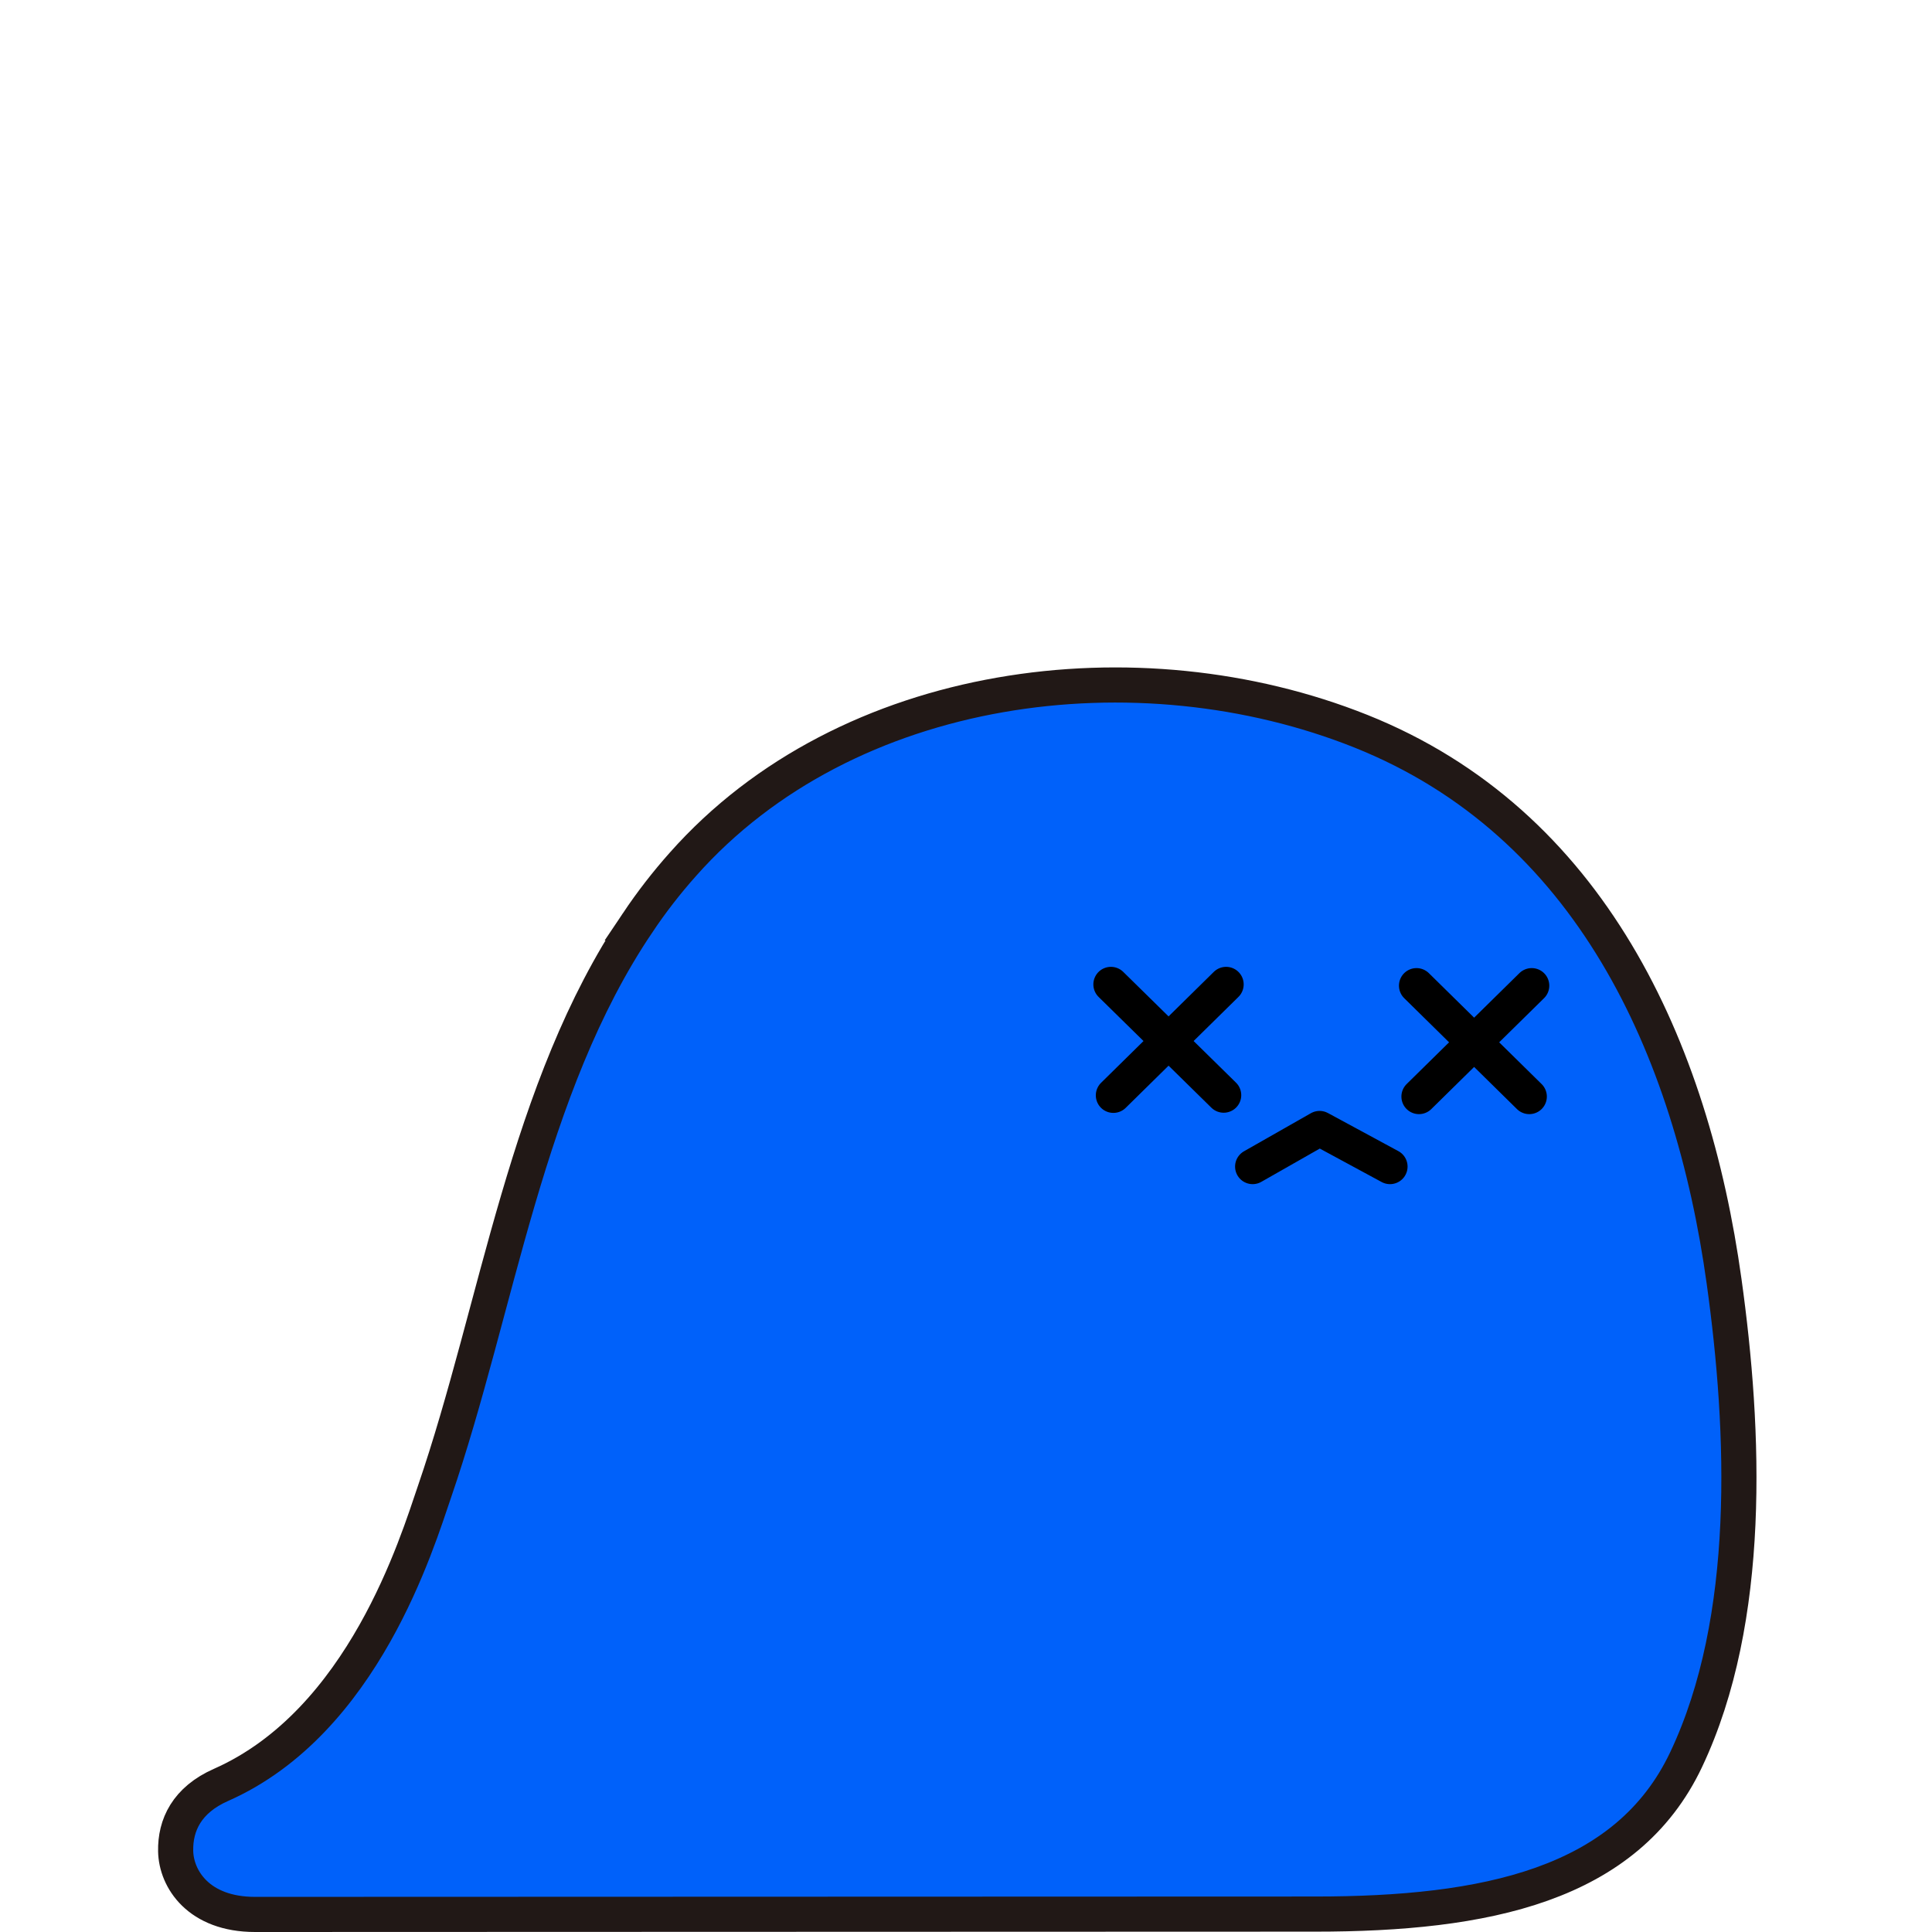
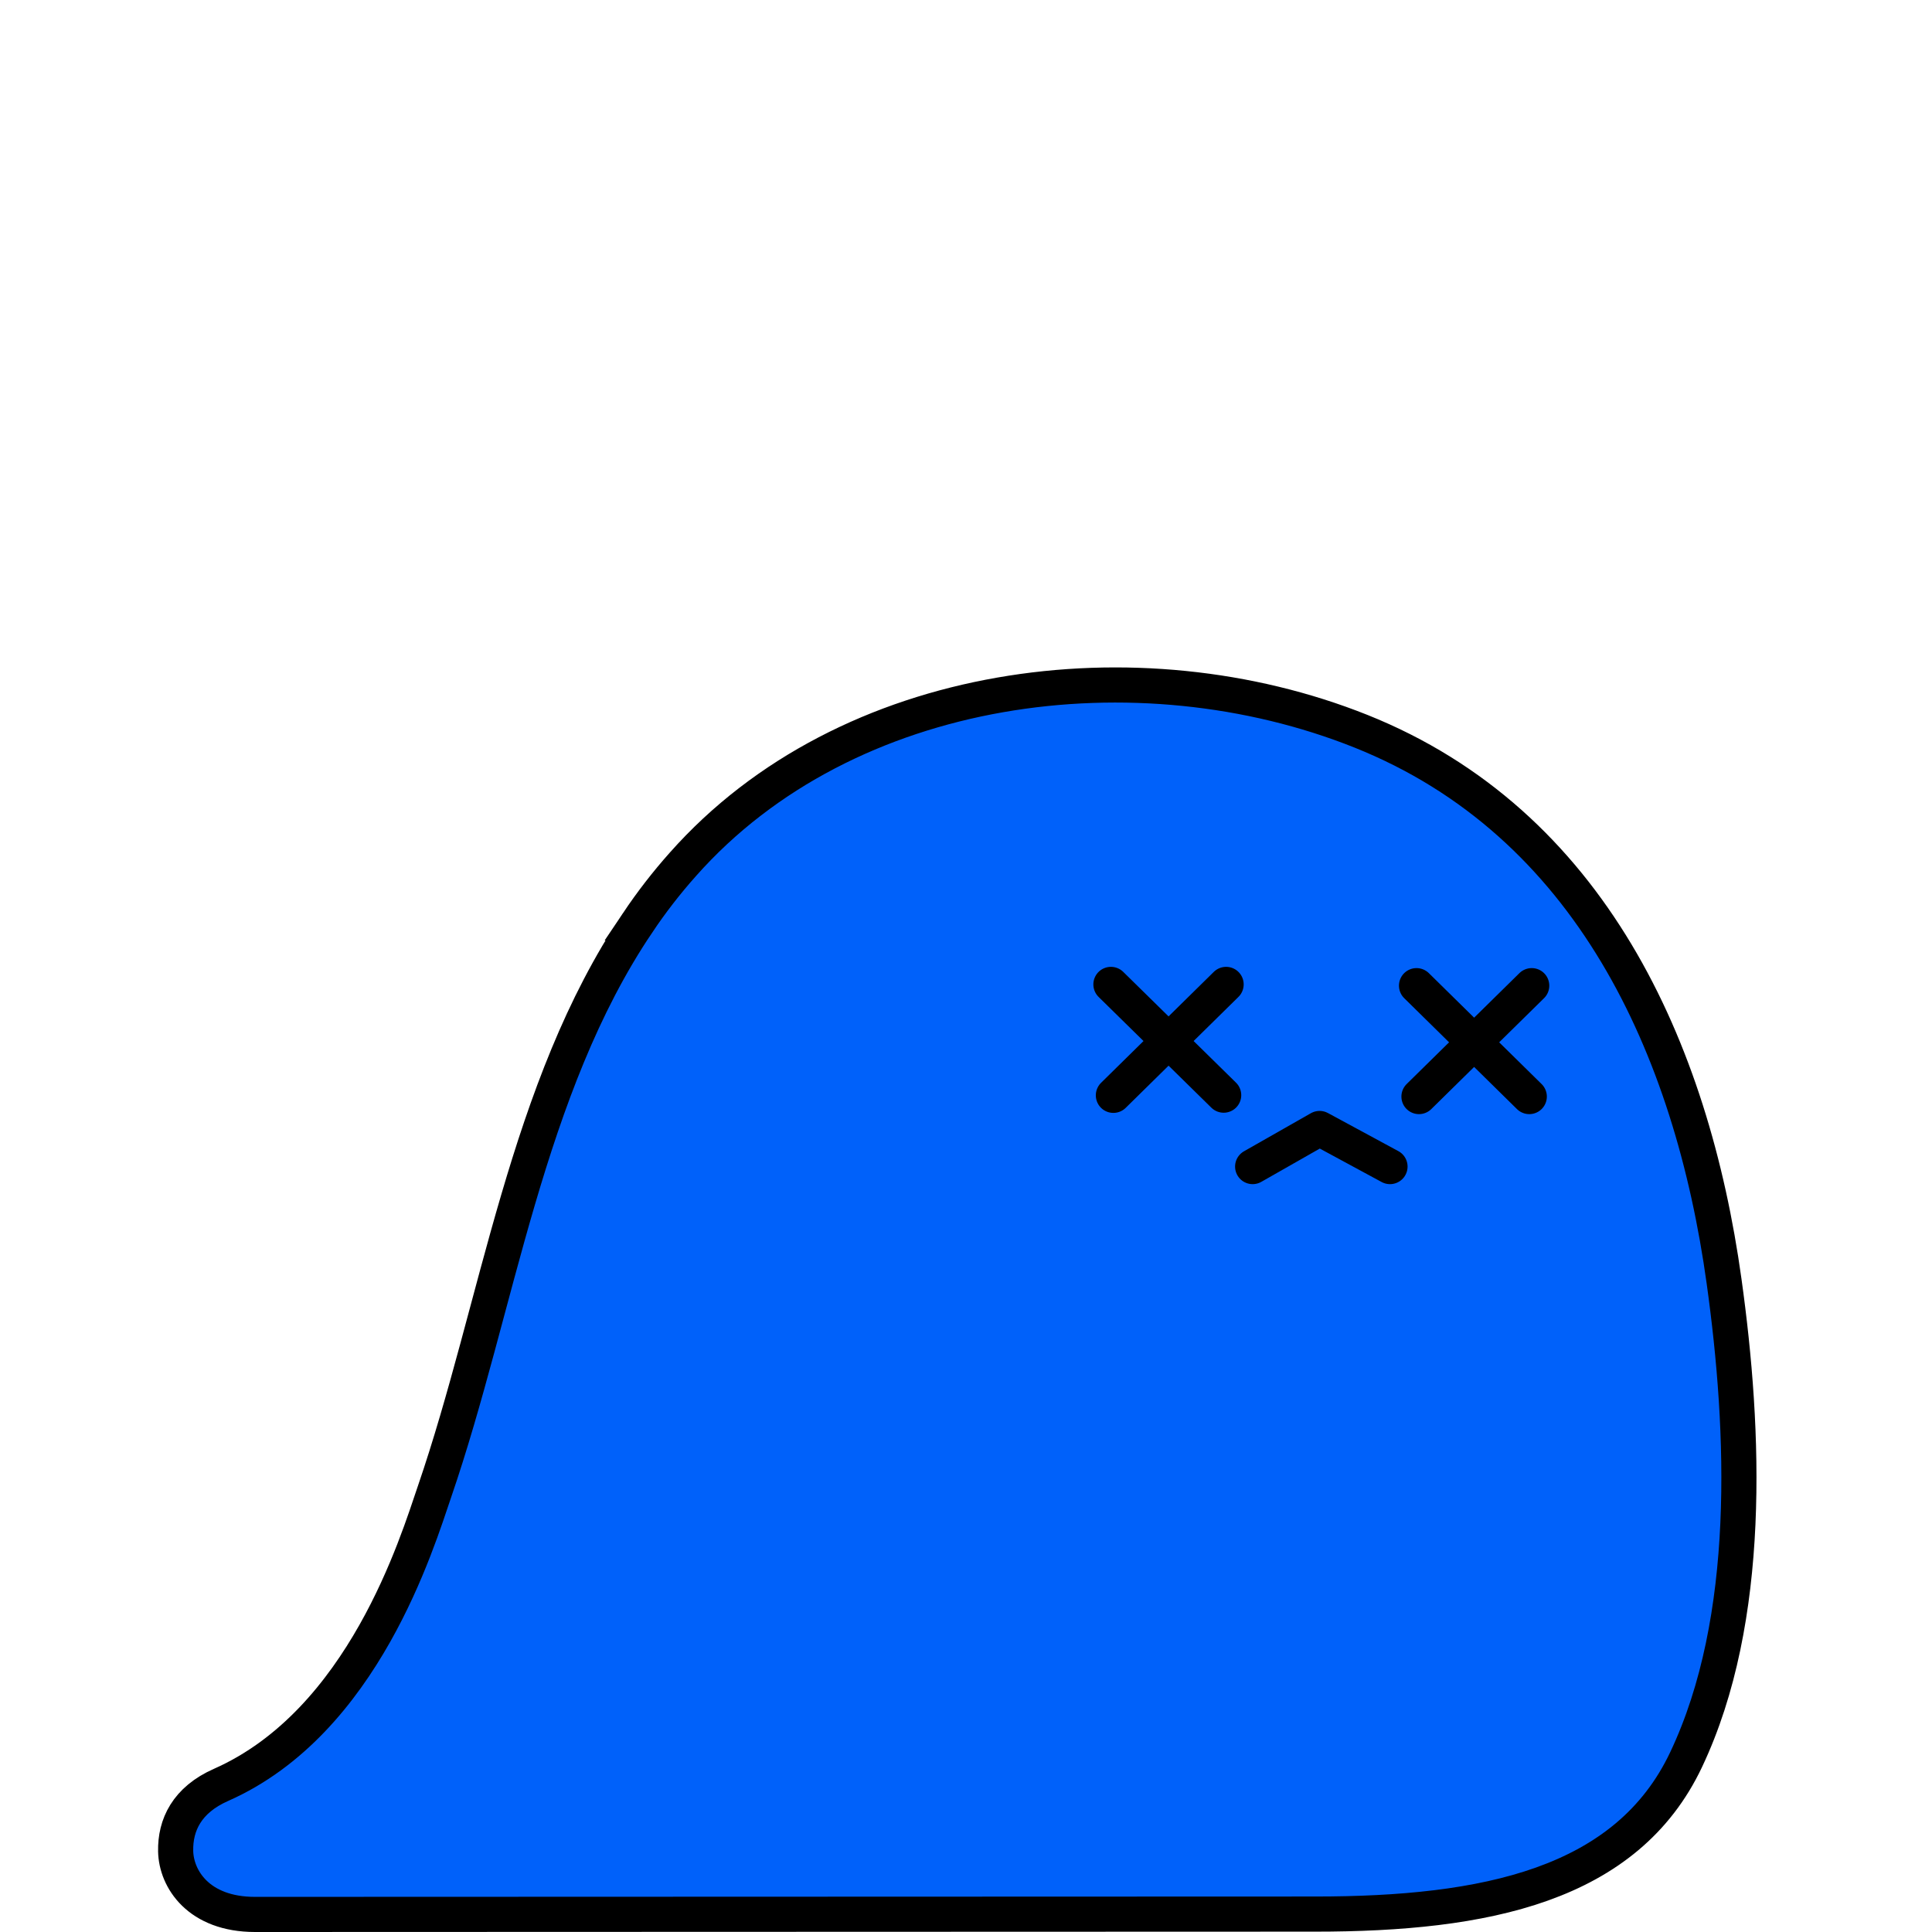
<svg xmlns="http://www.w3.org/2000/svg" width="110" height="110" fill="none" viewBox="0 0 110 110">
-   <path fill="#0061FA" stroke="#211816" stroke-miterlimit="10" stroke-width="2" d="M36.3 52.544c.78-1.164 1.641-2.279 2.581-3.333 9.35-10.552 25.93-12.64 38.6-7.58 13.06 5.22 18.84 18.052 20.68 31.315 1.19 8.524 1.63 19.237-2.16 27.239-3.39 7.168-11.46 8.795-21.12 8.795s-57.14.02-60.36.02c-3.22 0-4.49-2.028-4.52-3.604-.03-1.476.63-2.912 2.59-3.775 8.1-3.585 11.16-13.806 12.15-16.697 3.61-10.522 5.21-22.962 11.56-32.38z" />
+   <path fill="#0061FA" stroke="#000" stroke-miterlimit="10" stroke-width="2" d="M36.3 52.544c.78-1.164 1.641-2.279 2.581-3.333 9.35-10.552 25.93-12.64 38.6-7.58 13.06 5.22 18.84 18.052 20.68 31.315 1.19 8.524 1.63 19.237-2.16 27.239-3.39 7.168-11.46 8.795-21.12 8.795s-57.14.02-60.36.02c-3.22 0-4.49-2.028-4.52-3.604-.03-1.476.63-2.912 2.59-3.775 8.1-3.585 11.16-13.806 12.15-16.697 3.61-10.522 5.21-22.962 11.56-32.38z" />
  <path stroke="#000" stroke-linecap="round" stroke-linejoin="round" stroke-miterlimit="10" stroke-width="2" d="M63.251 56.048l6.42 6.306M69.81 56.048l-6.419 6.316M80.651 56.119l6.42 6.315M87.21 56.119l-6.42 6.315M71.32 66.42l3.811-2.169 4.01 2.169" />
</svg>
